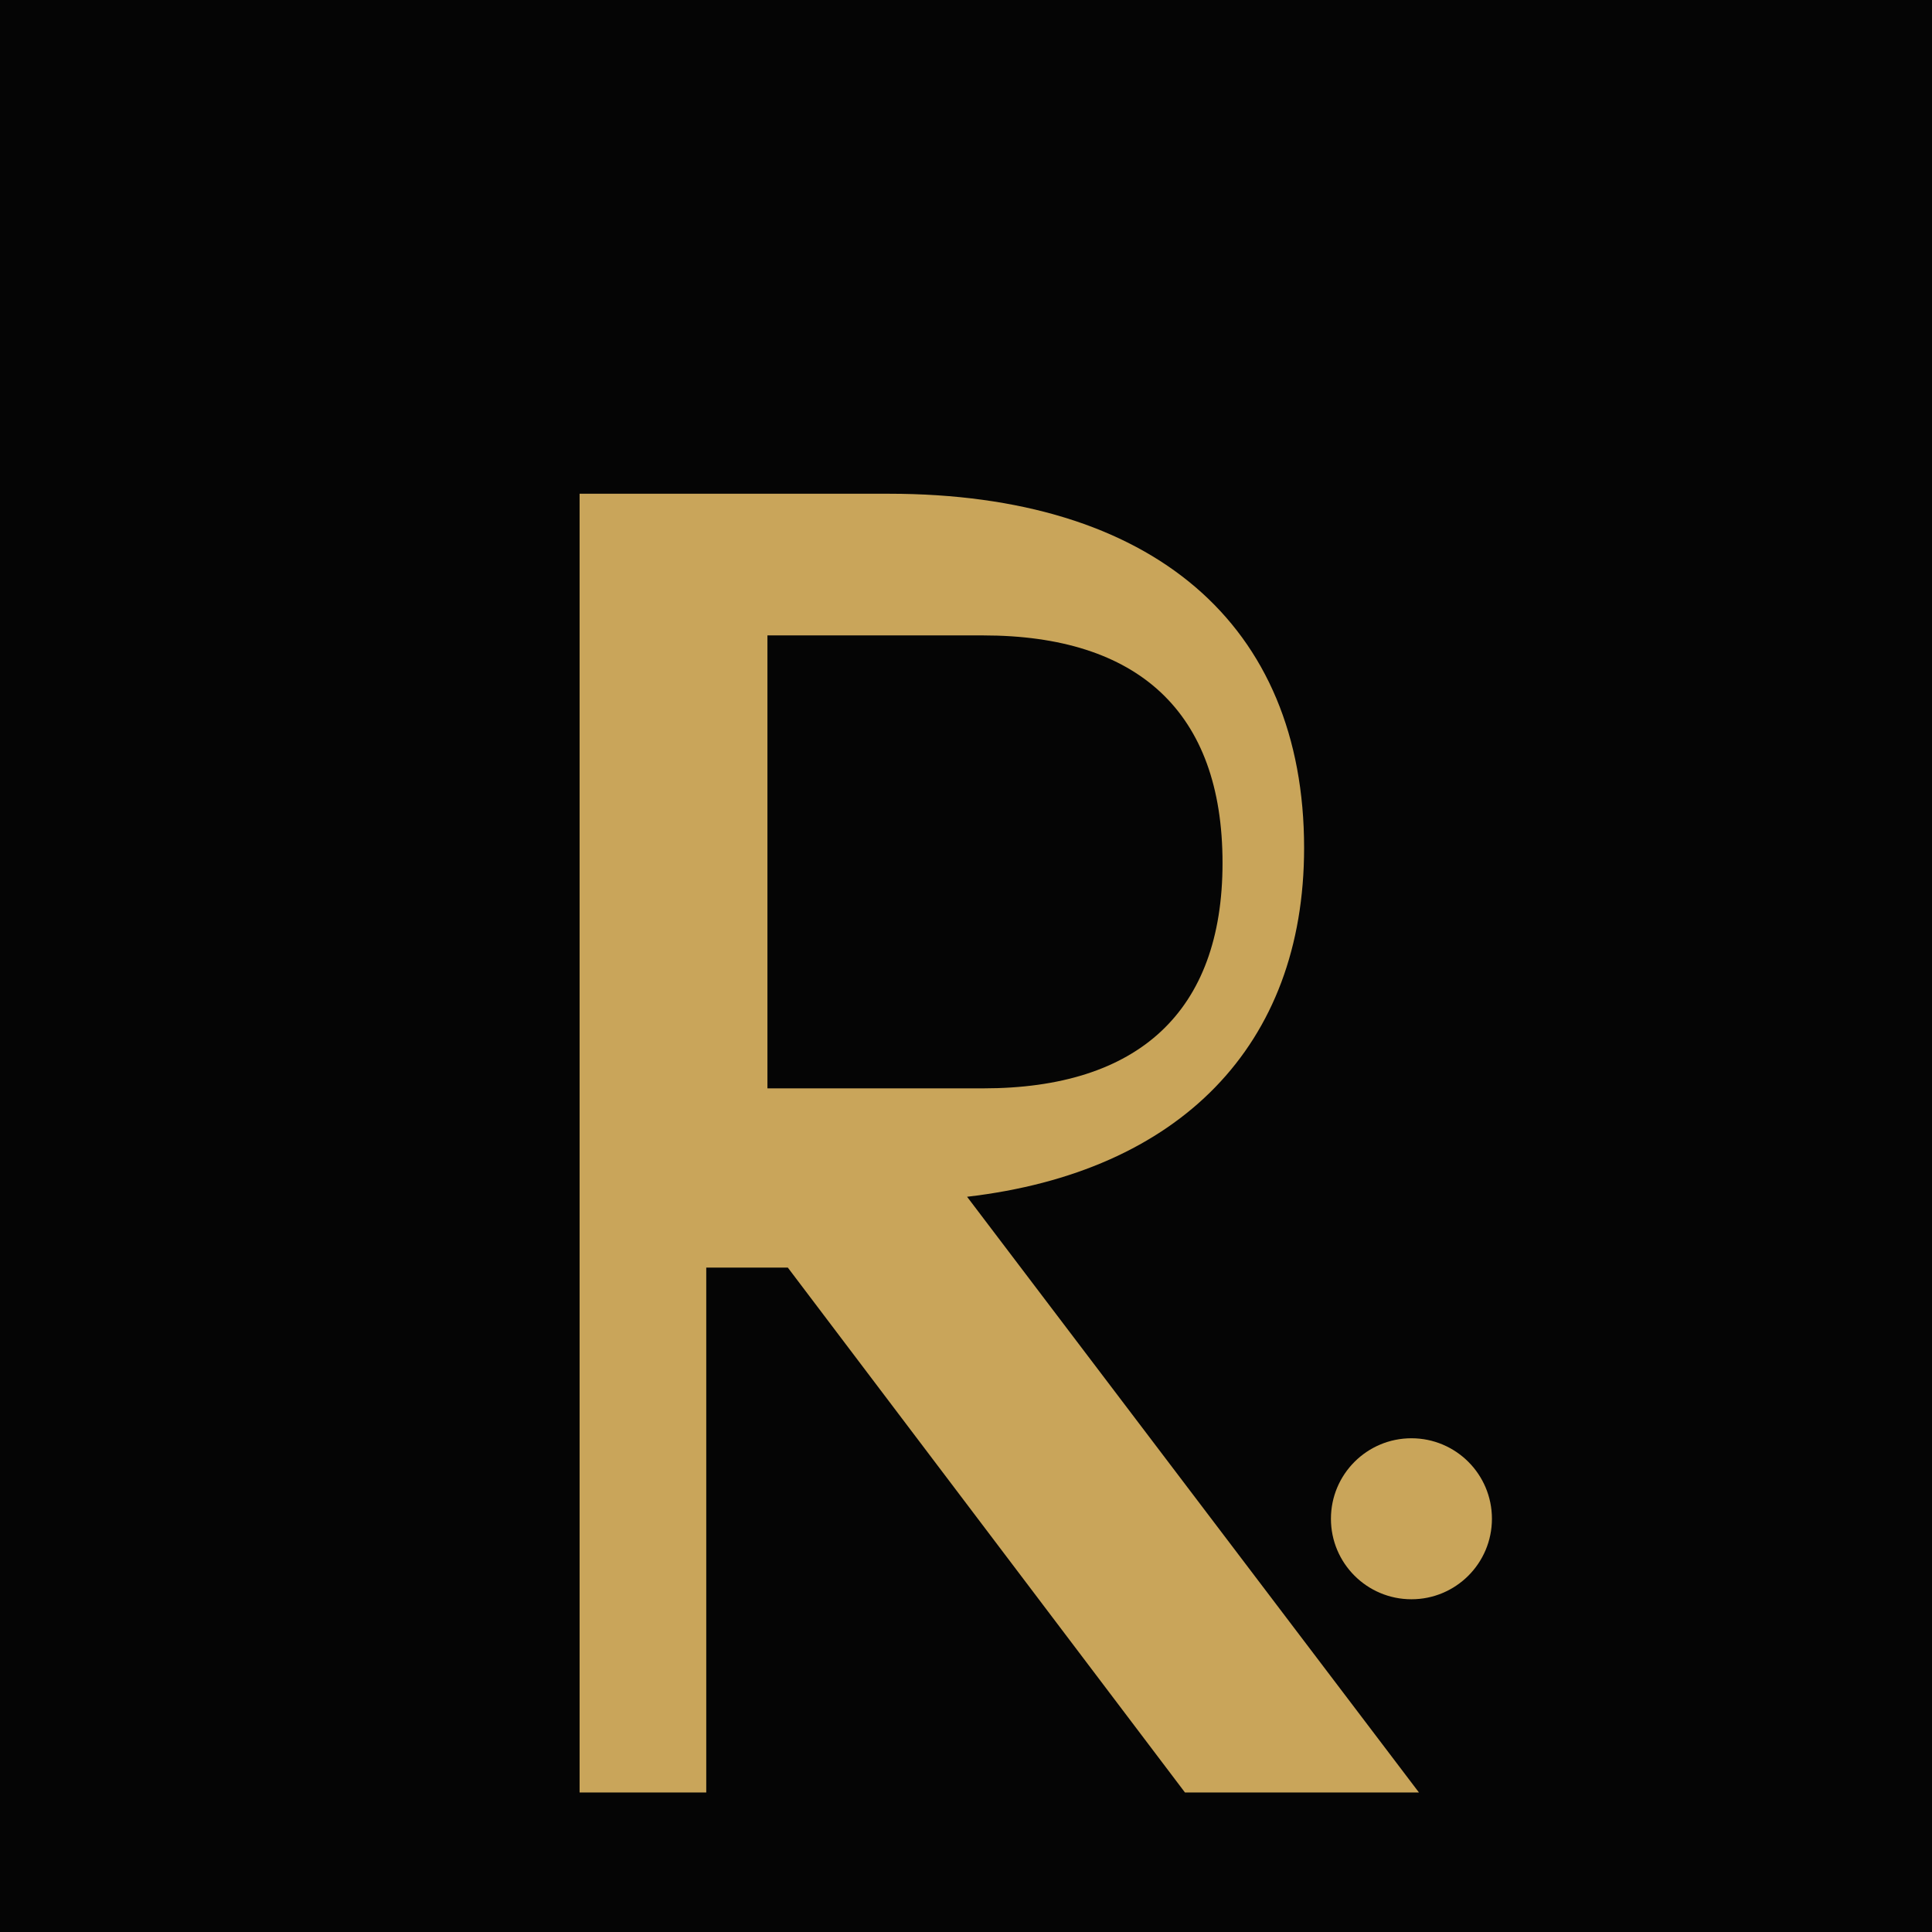
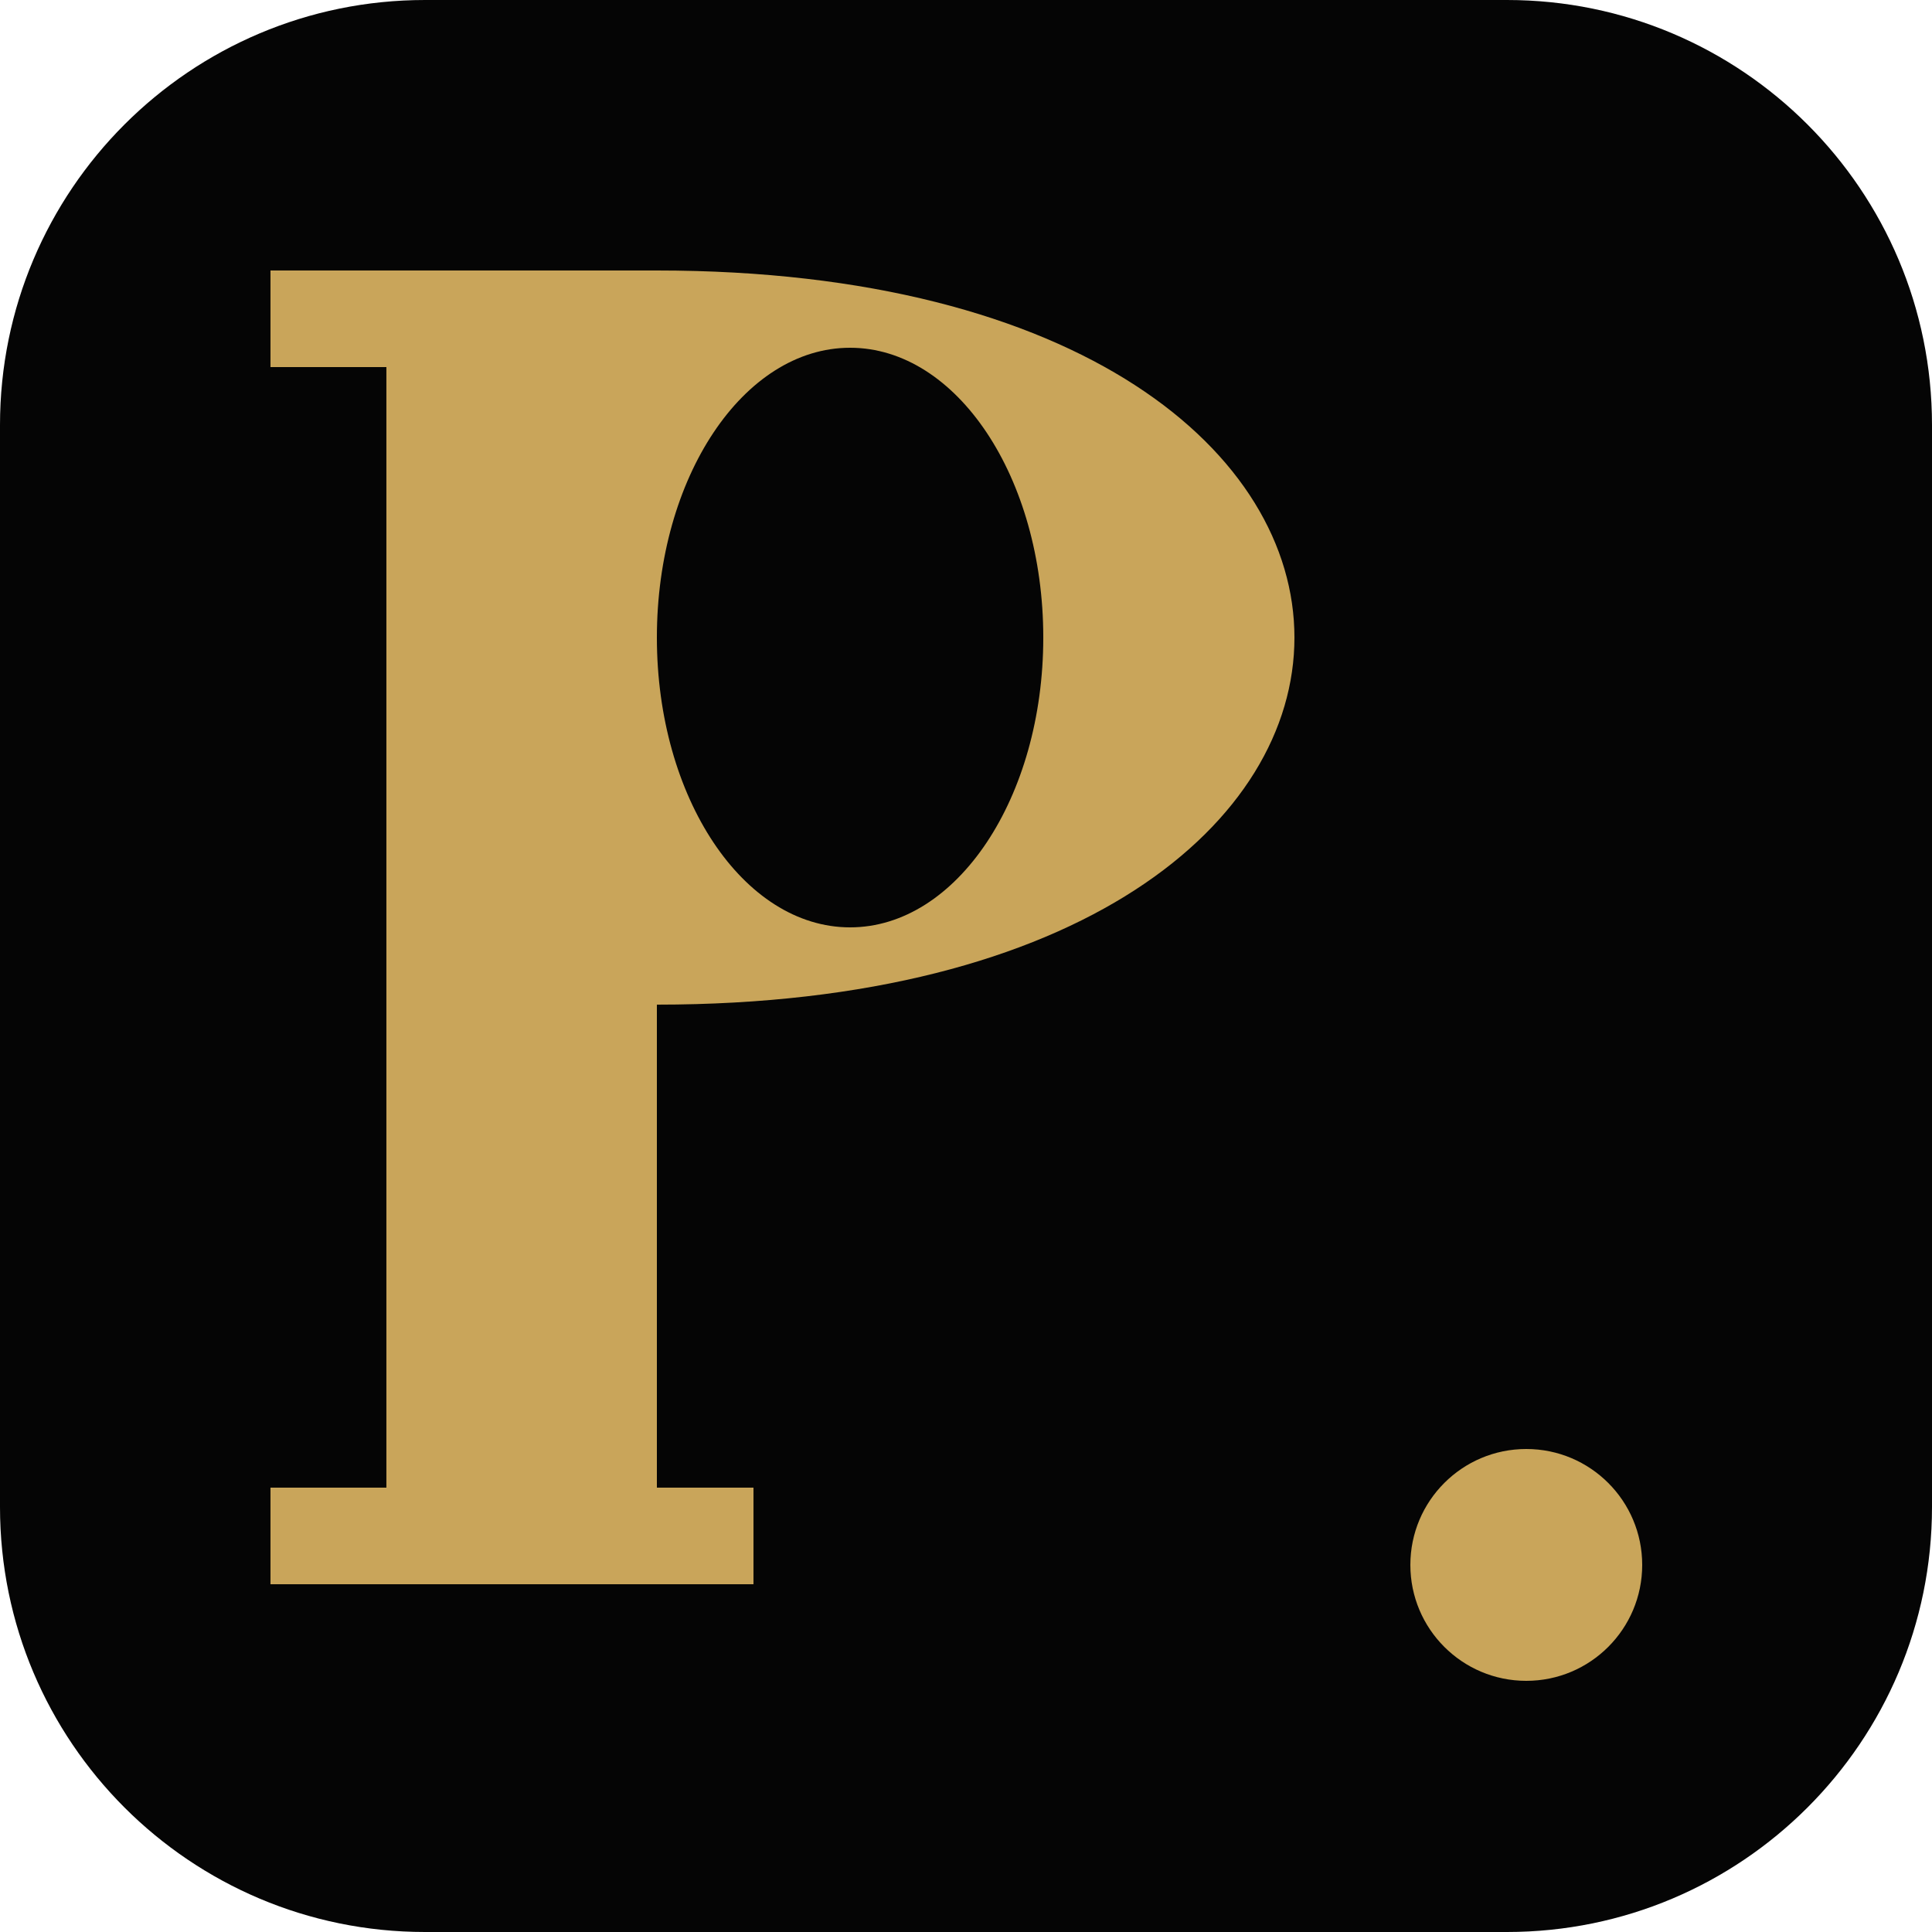
- <svg xmlns="http://www.w3.org/2000/svg" viewBox="0 0 180 180" role="img" aria-label="Pholio">
-   <rect width="180" height="180" fill="#050505" />
-   <g fill="#C9A55A">
-     <path d="M54 46h28.8c24.6 0 38.7 12.2 38.7 33 0 18.4-11.6 30.2-31.4 32.5l42.1 55.5h-21.8l-37-48.9h-7.6v48.9H54V46zm17.5 13.2v42.2h20.1c14.4 0 22.3-7.1 22.3-21 0-14.1-7.9-21.2-22.3-21.2h-20.1z" />
-     <circle cx="131.5" cy="141.5" r="7.5" />
-   </g>
+ <svg xmlns="http://www.w3.org/2000/svg" viewBox="0 0 100 100" role="img" aria-label="Pholio">
+   <rect width="100" height="100" rx="22" fill="#050505" />
+   <rect x="20" y="14" width="14" height="68" fill="#C9A55A" />
+   <rect x="14" y="14" width="6" height="5" fill="#C9A55A" />
+   <rect x="14" y="77" width="25" height="5" fill="#C9A55A" />
+   <path fill="#C9A55A" fill-rule="evenodd" d="M 34 14 C 78 14 78 52 34 52 L 34 14 Z        M 54 33 A 10 15 0 0 0 34 33 A 10 15 0 0 0 54 33 Z" />
+   <circle cx="79" cy="81" r="6" fill="#C9A55A" />
</svg>
